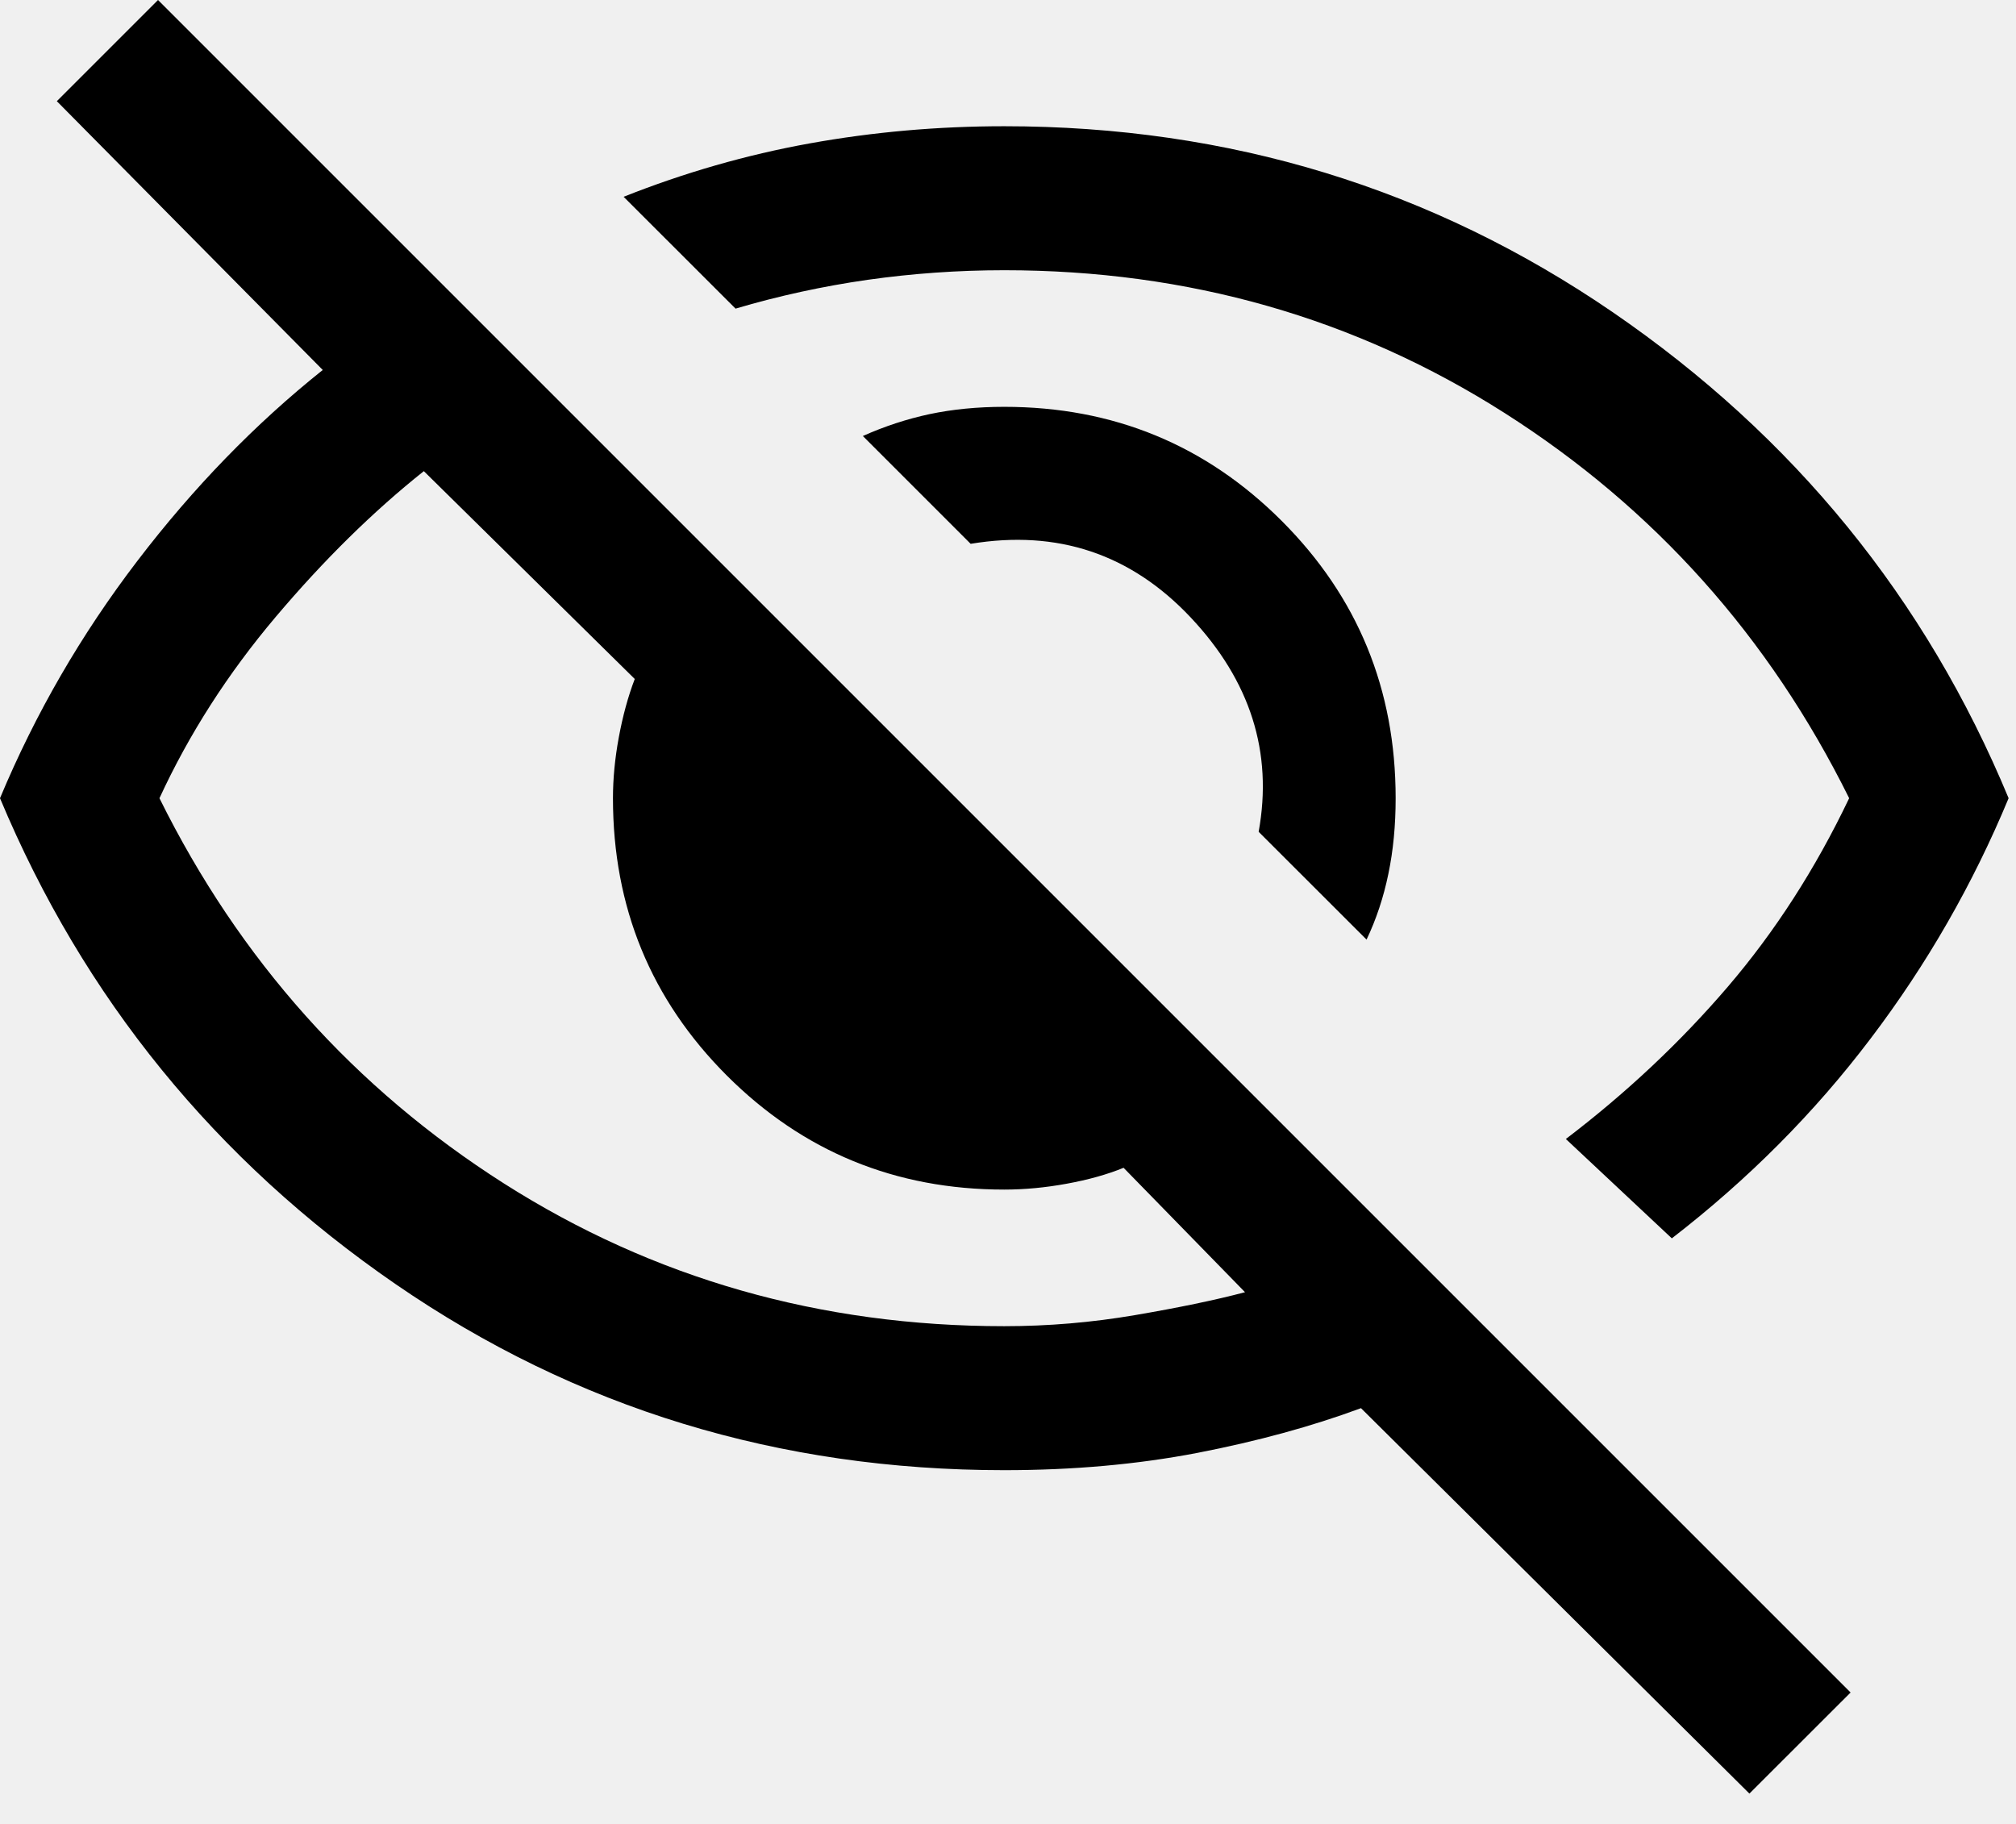
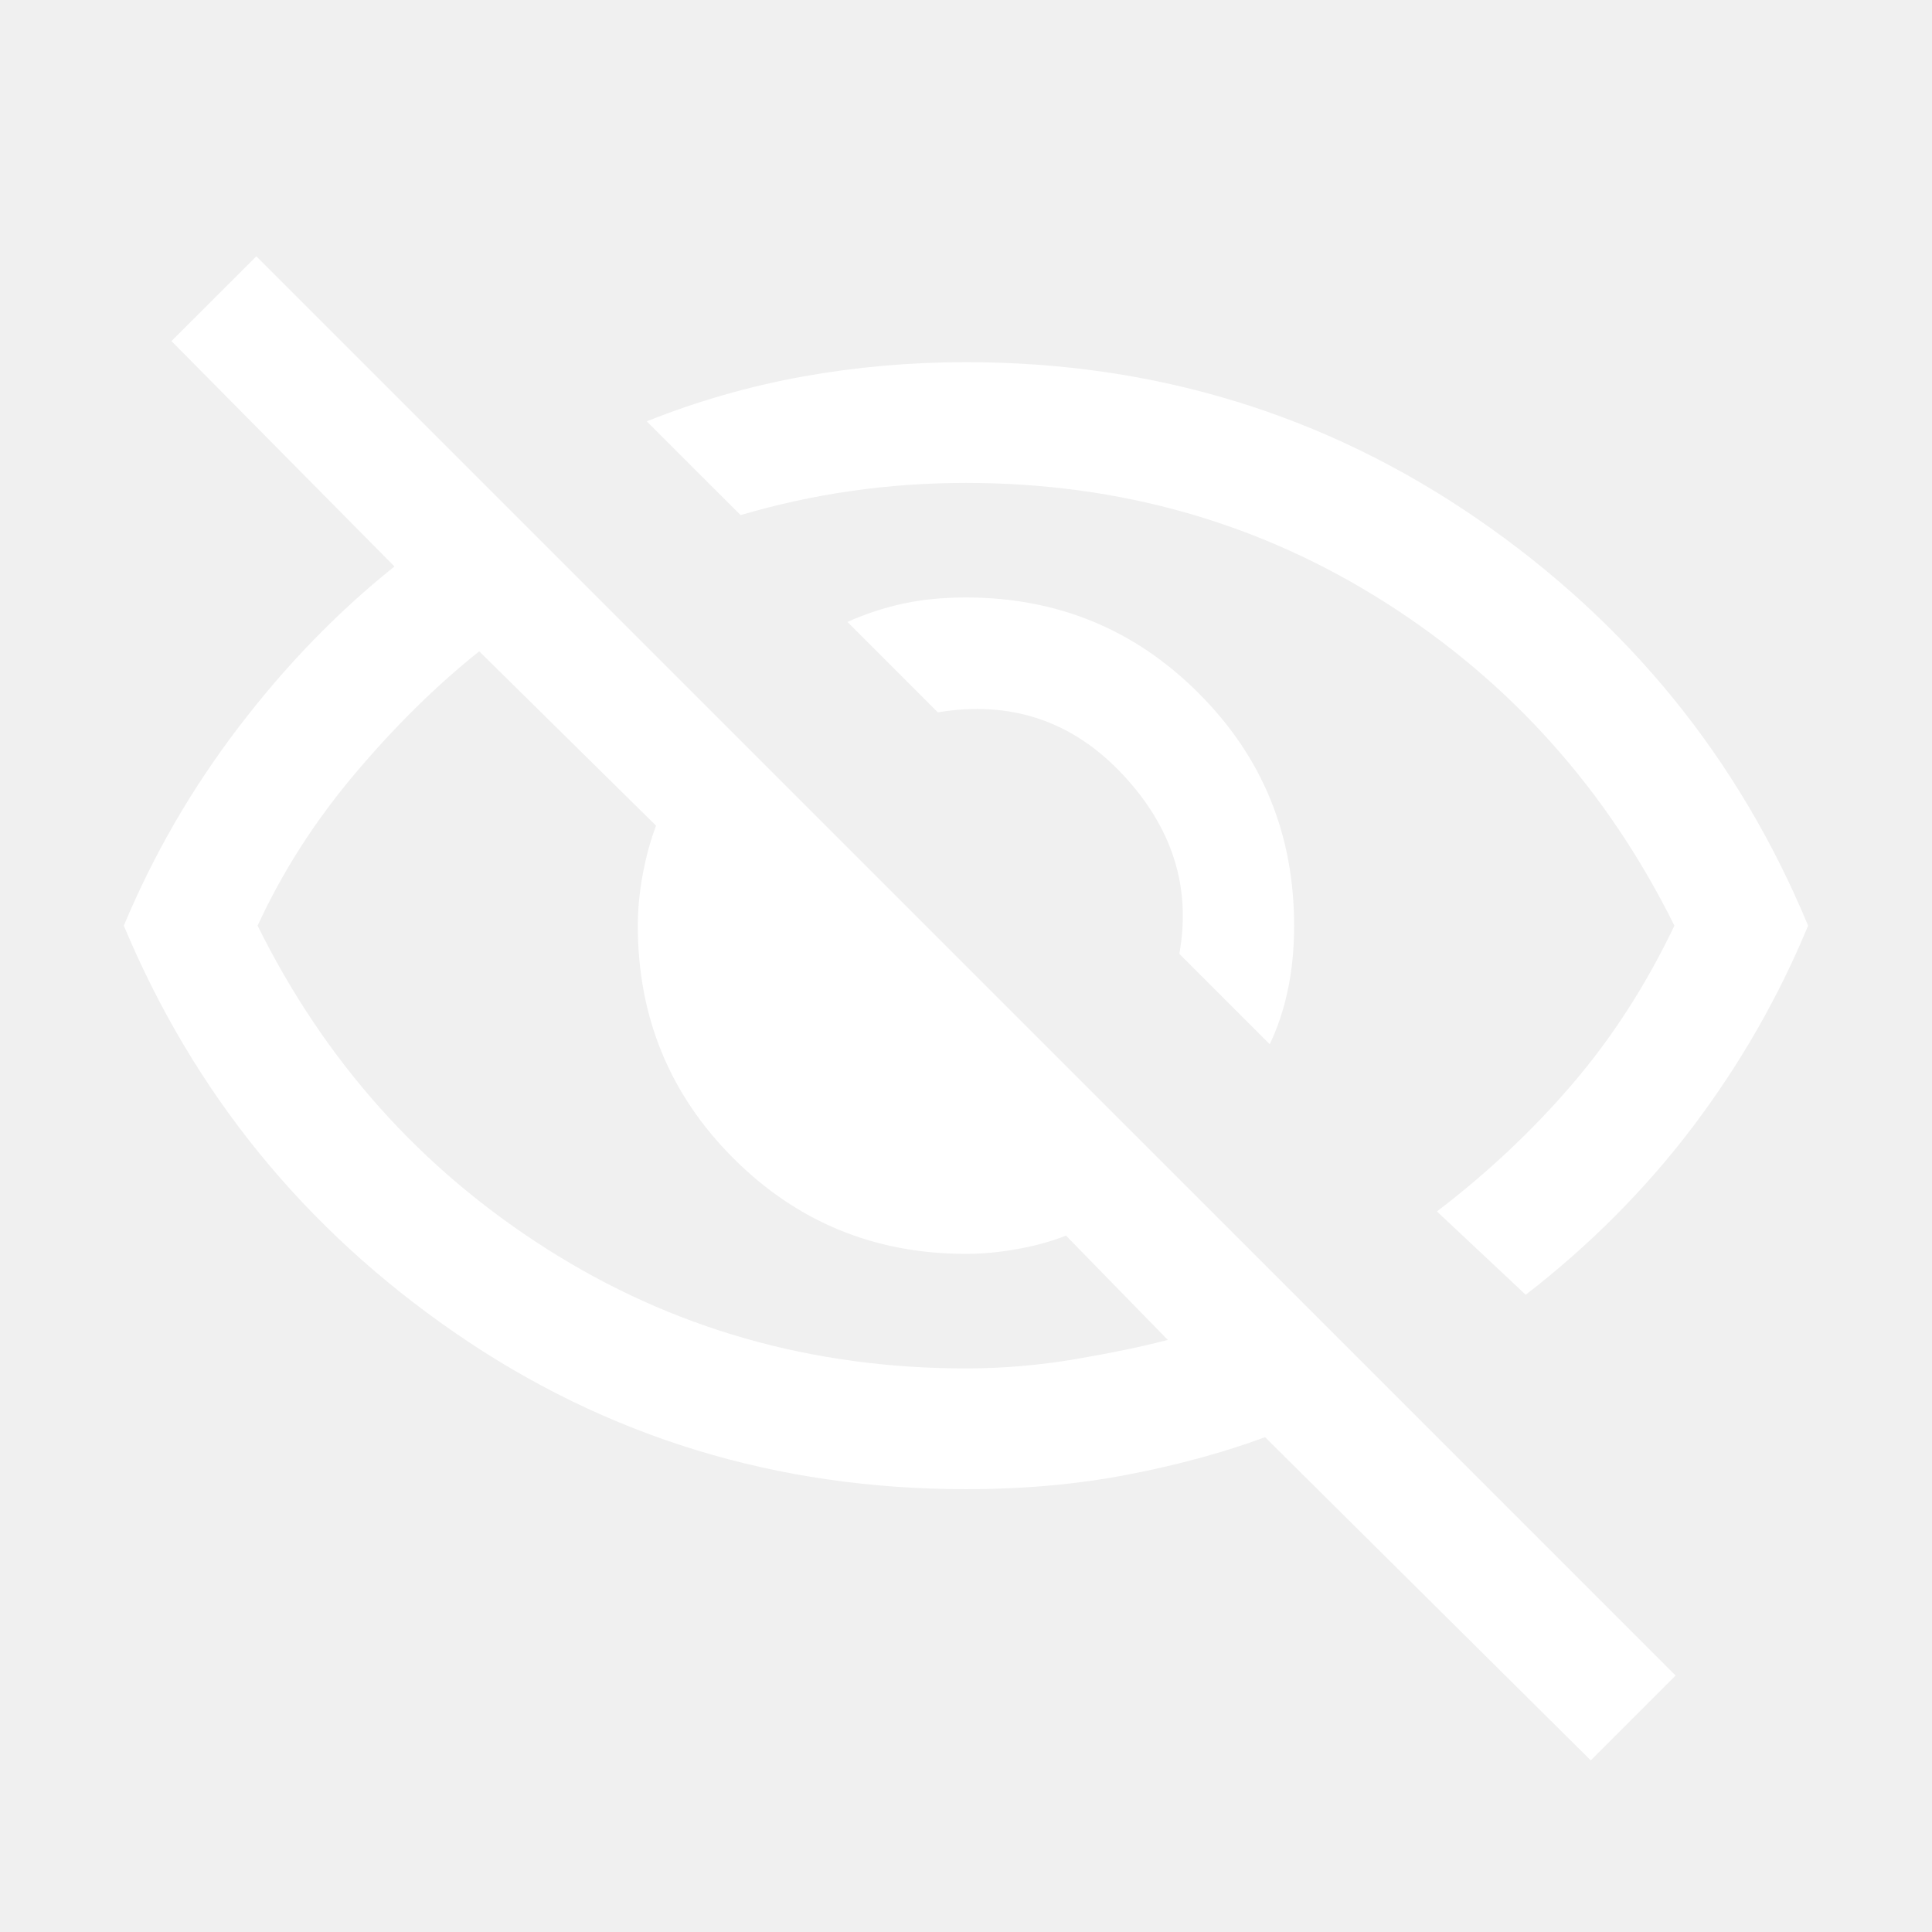
- <svg xmlns="http://www.w3.org/2000/svg" viewBox="0 0 21 19" fill="none">
-   <path d="M14.235 9.788L13.111 8.665C13.261 7.837 13.025 7.093 12.403 6.432C11.78 5.771 11.017 5.515 10.111 5.665L8.988 4.542C9.214 4.441 9.445 4.365 9.683 4.314C9.92 4.264 10.18 4.238 10.461 4.238C11.596 4.238 12.559 4.634 13.351 5.426C14.143 6.218 14.538 7.181 14.538 8.315C14.538 8.597 14.513 8.86 14.462 9.104C14.412 9.347 14.336 9.576 14.235 9.788ZM17.415 12.9L16.311 11.865C16.945 11.382 17.507 10.853 17.999 10.278C18.491 9.703 18.912 9.049 19.262 8.315C18.428 6.632 17.232 5.295 15.674 4.303C14.116 3.311 12.378 2.815 10.461 2.815C9.978 2.815 9.503 2.849 9.037 2.915C8.57 2.982 8.111 3.082 7.662 3.215L6.496 2.05C7.128 1.799 7.774 1.613 8.433 1.494C9.092 1.375 9.768 1.315 10.461 1.315C12.805 1.315 14.918 1.962 16.802 3.254C18.685 4.546 20.059 6.233 20.923 8.315C20.552 9.209 20.074 10.043 19.487 10.817C18.901 11.592 18.21 12.286 17.415 12.9ZM18.223 18.684L14.177 14.669C13.664 14.859 13.096 15.014 12.472 15.135C11.848 15.255 11.178 15.315 10.461 15.315C8.112 15.315 5.998 14.669 4.121 13.377C2.244 12.085 0.871 10.397 0 8.315C0.369 7.432 0.846 6.608 1.431 5.843C2.015 5.078 2.659 4.415 3.362 3.854L0.592 1.054L1.646 0L19.277 17.631L18.223 18.684ZM4.415 4.908C3.887 5.328 3.373 5.834 2.874 6.424C2.375 7.014 1.97 7.645 1.661 8.315C2.495 9.999 3.691 11.336 5.249 12.328C6.807 13.319 8.545 13.815 10.461 13.815C10.917 13.815 11.37 13.777 11.821 13.7C12.272 13.623 12.655 13.544 12.969 13.461L11.704 12.165C11.533 12.235 11.336 12.29 11.111 12.331C10.887 12.372 10.671 12.392 10.461 12.392C9.327 12.392 8.364 11.996 7.572 11.205C6.78 10.413 6.385 9.45 6.385 8.315C6.385 8.113 6.405 7.901 6.446 7.68C6.487 7.459 6.542 7.256 6.612 7.073L4.415 4.908Z" fill="currentColor" />
+ <svg xmlns="http://www.w3.org/2000/svg" width="24" height="24" viewBox="0 0 24 24" fill="none">
+   <path d="M15.773 12.972L14.65 11.849C14.8 11.021 14.563 10.276 13.941 9.615C13.319 8.954 12.555 8.699 11.65 8.849L10.527 7.726C10.752 7.625 10.984 7.549 11.221 7.498C11.458 7.447 11.717 7.422 12 7.422C13.134 7.422 14.097 7.818 14.889 8.61C15.681 9.401 16.076 10.364 16.076 11.499C16.076 11.781 16.051 12.044 16 12.287C15.95 12.531 15.874 12.759 15.773 12.972ZM18.953 16.084L17.85 15.049C18.483 14.566 19.045 14.036 19.537 13.461C20.029 12.886 20.45 12.232 20.8 11.499C19.966 9.816 18.77 8.478 17.212 7.486C15.654 6.495 13.916 5.999 12 5.999C11.516 5.999 11.041 6.032 10.575 6.099C10.108 6.166 9.65 6.266 9.2 6.399L8.034 5.234C8.666 4.982 9.312 4.797 9.971 4.678C10.63 4.559 11.306 4.499 12 4.499C14.343 4.499 16.457 5.145 18.34 6.437C20.223 7.73 21.597 9.417 22.461 11.499C22.091 12.393 21.612 13.226 21.026 14.001C20.439 14.775 19.748 15.469 18.953 16.084ZM19.761 21.868L15.715 17.853C15.202 18.043 14.634 18.198 14.01 18.318C13.386 18.439 12.716 18.499 12 18.499C9.65 18.499 7.536 17.853 5.659 16.561C3.782 15.268 2.409 13.581 1.538 11.499C1.907 10.616 2.384 9.792 2.969 9.027C3.553 8.262 4.197 7.599 4.9 7.037L2.13 4.237L3.184 3.184L20.815 20.814L19.761 21.868ZM5.953 8.091C5.425 8.512 4.911 9.017 4.412 9.608C3.913 10.198 3.509 10.828 3.2 11.499C4.033 13.182 5.229 14.52 6.787 15.511C8.345 16.503 10.083 16.999 12 16.999C12.455 16.999 12.908 16.96 13.359 16.884C13.81 16.807 14.193 16.727 14.507 16.645L13.242 15.349C13.071 15.418 12.874 15.473 12.65 15.514C12.425 15.555 12.209 15.576 12 15.576C10.865 15.576 9.902 15.18 9.11 14.388C8.319 13.597 7.923 12.633 7.923 11.499C7.923 11.296 7.943 11.085 7.984 10.863C8.025 10.642 8.08 10.44 8.15 10.257L5.953 8.091Z" fill="white" />
</svg>
